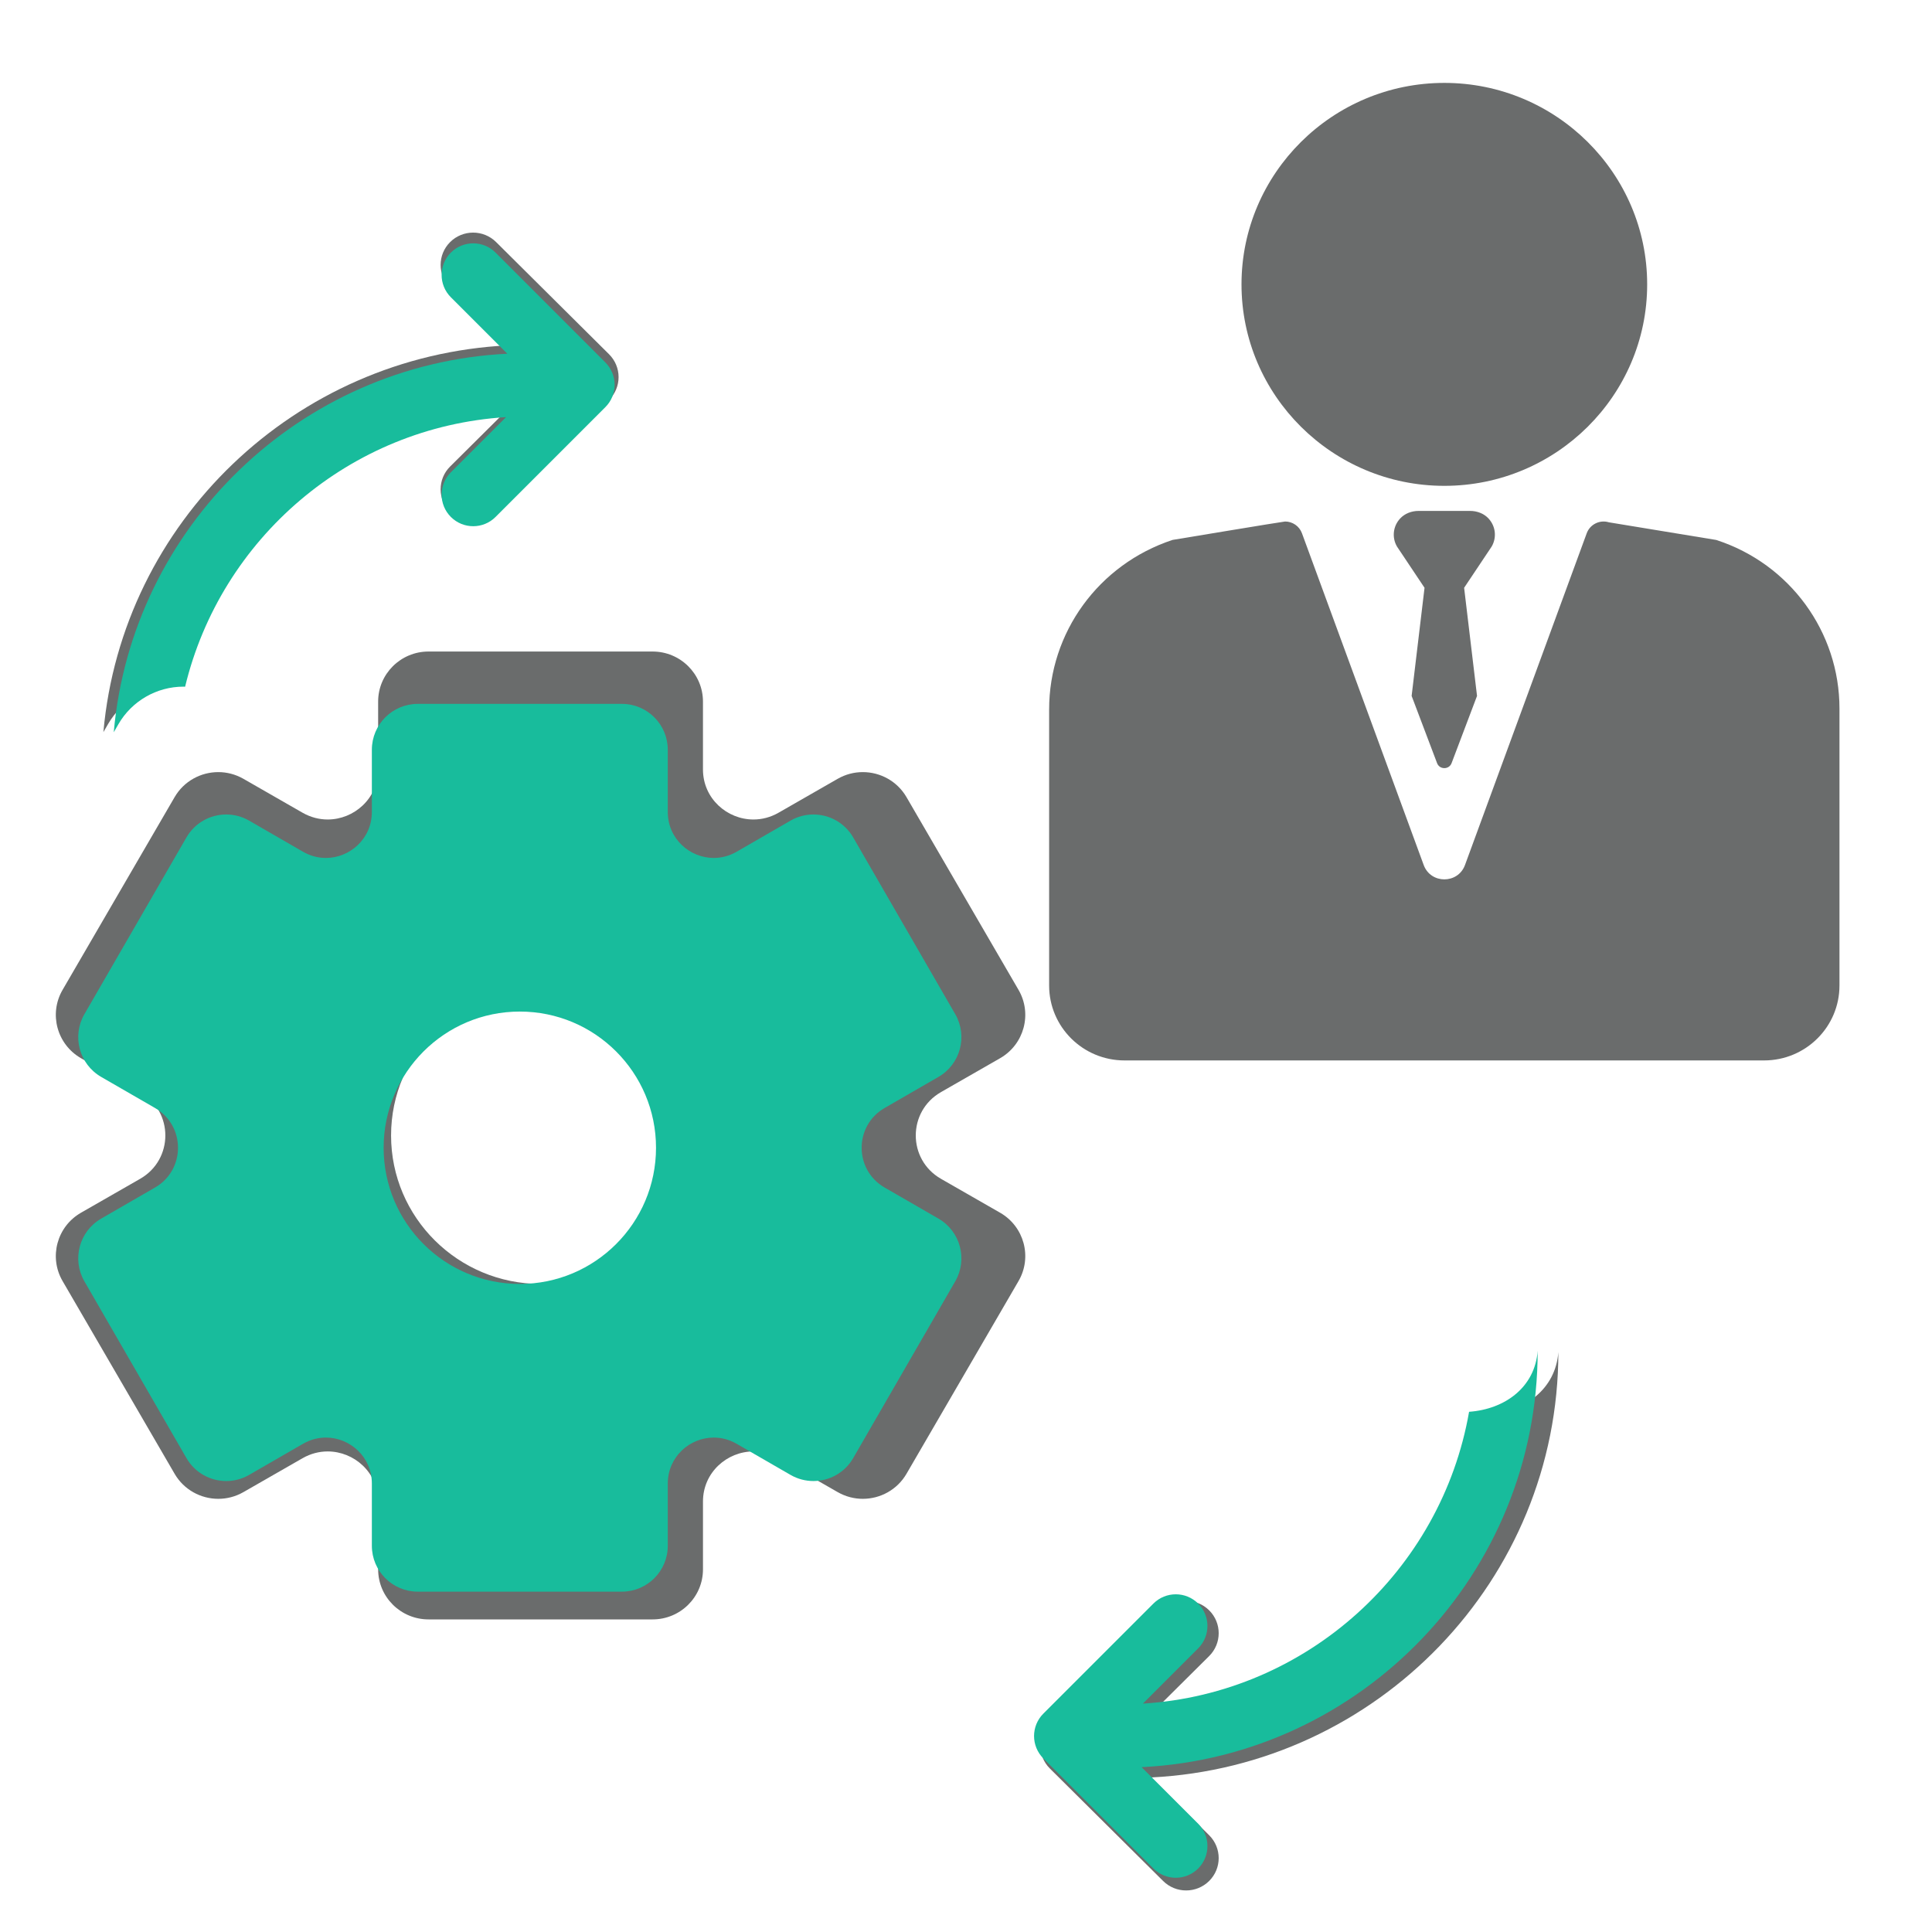
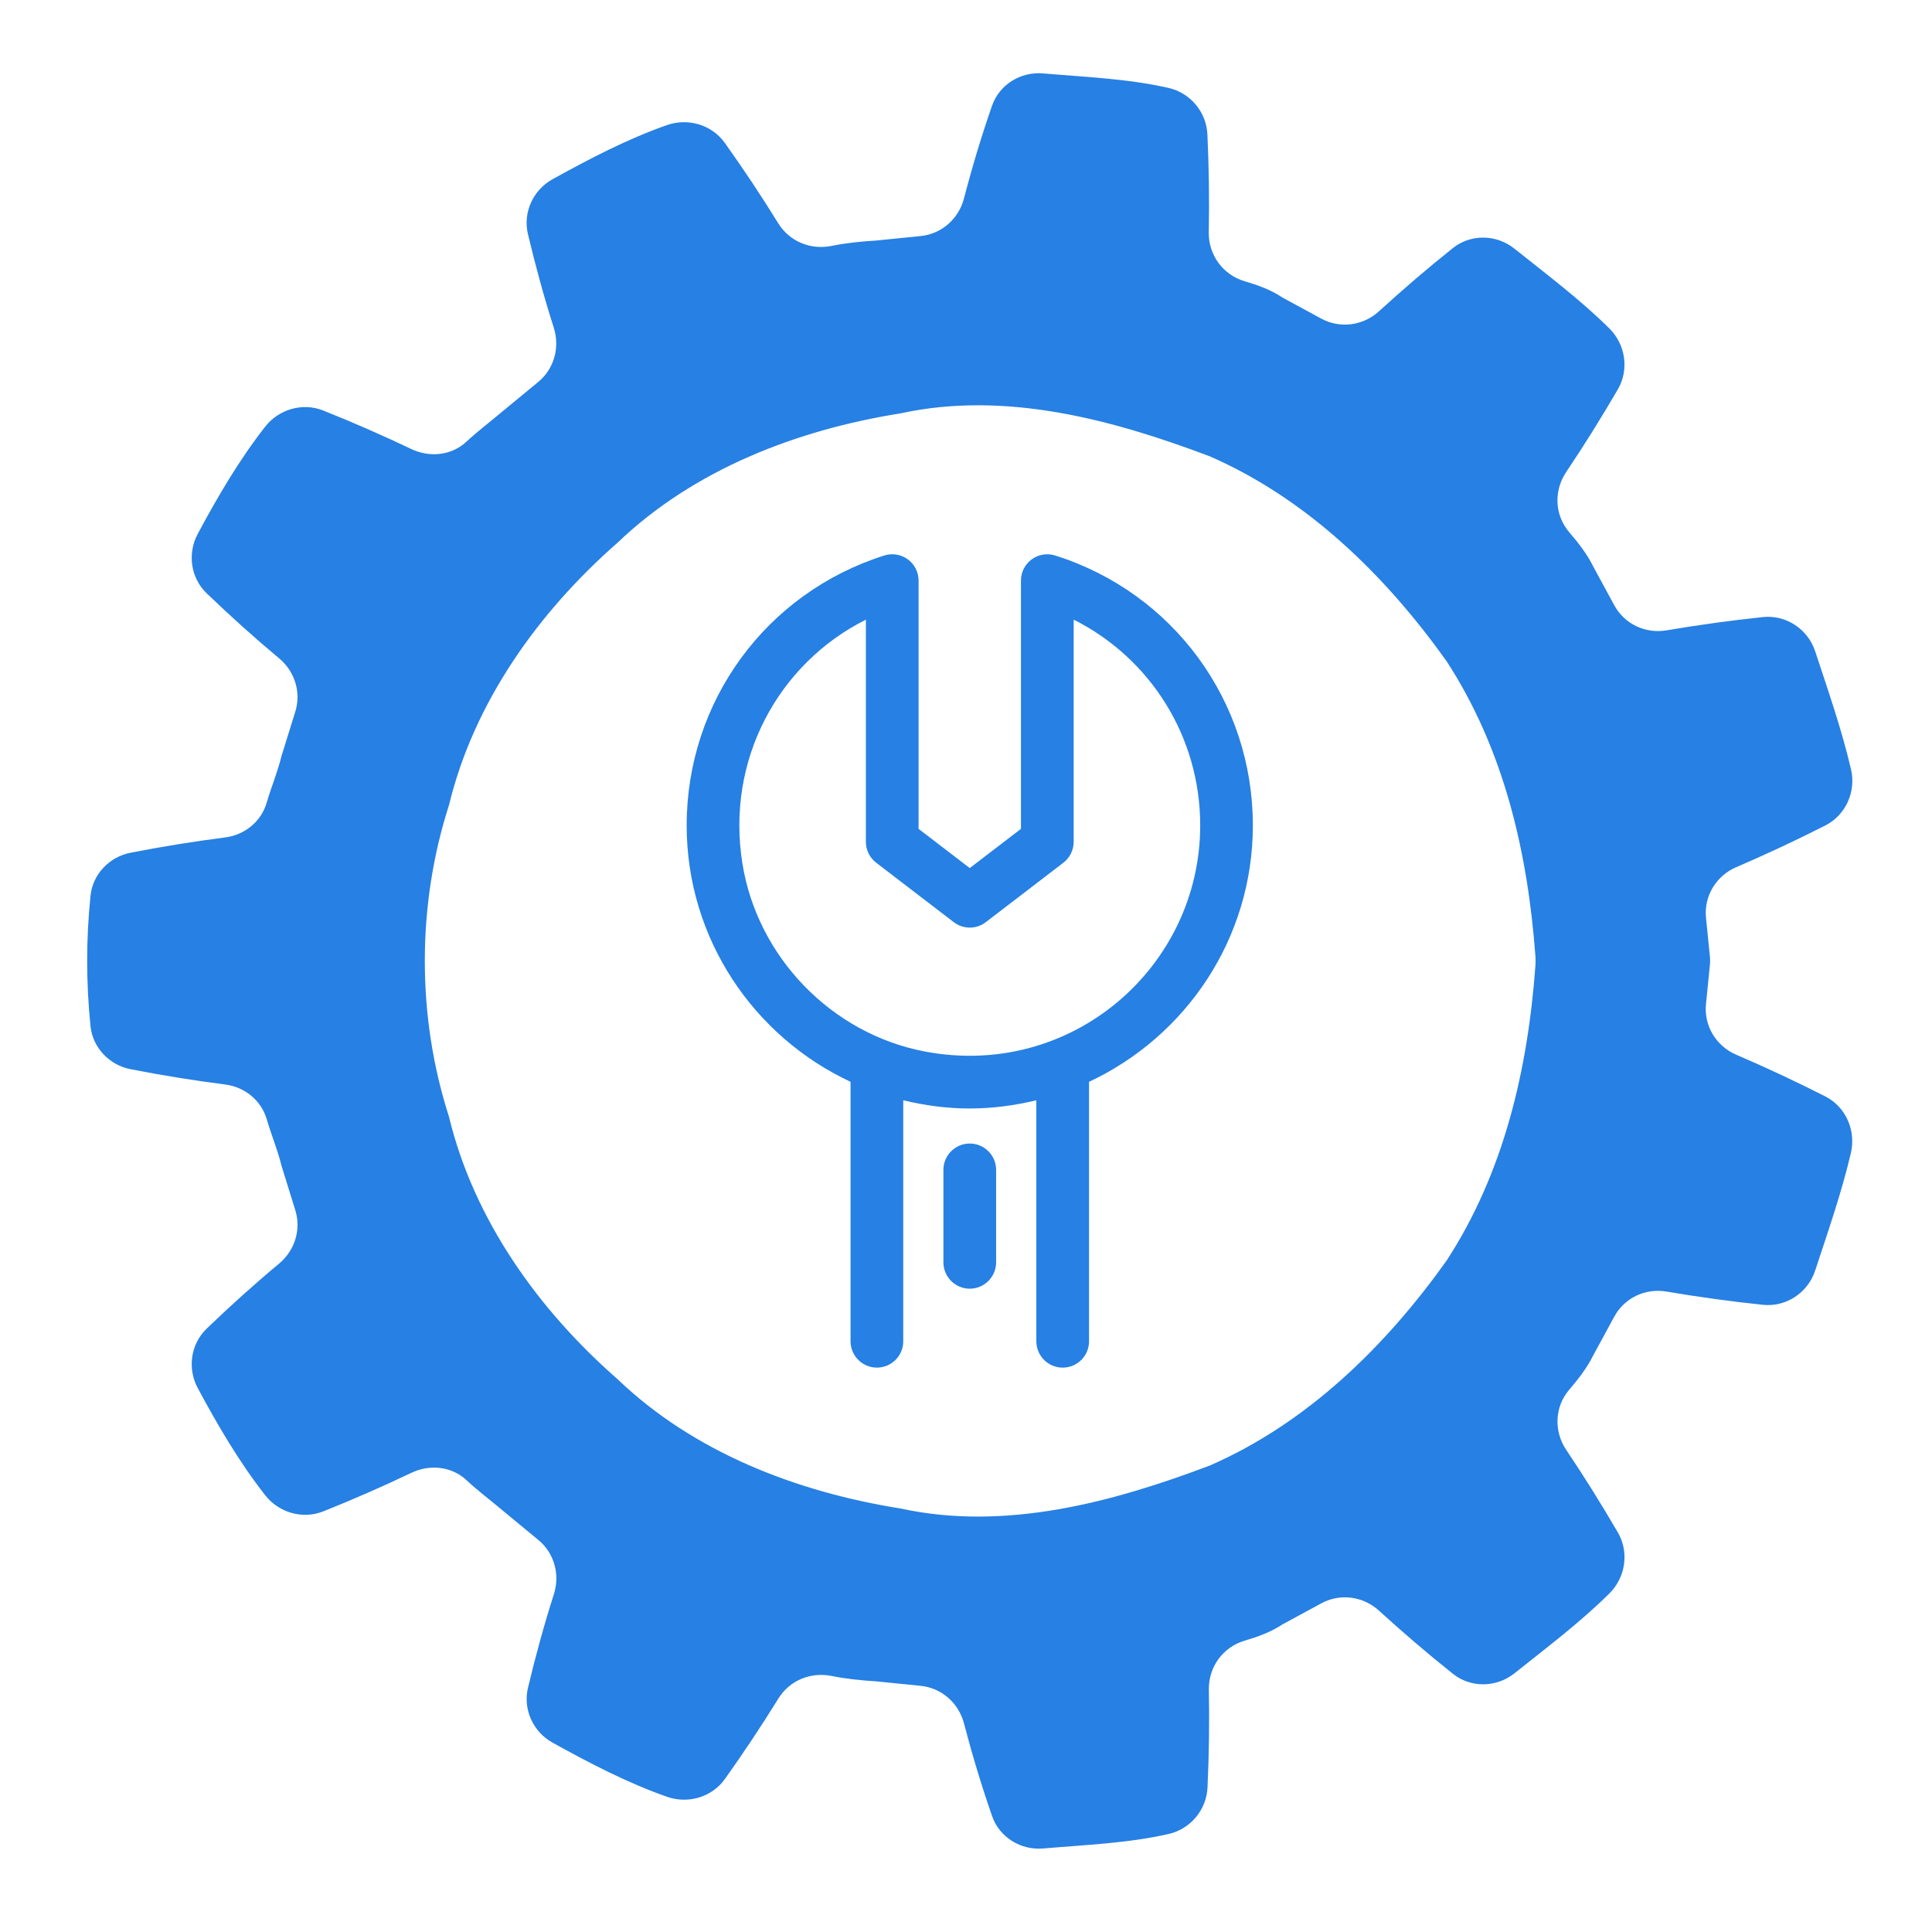
<svg xmlns="http://www.w3.org/2000/svg" version="1.1" viewBox="0 0 297 297" enable-background="new 0 0 297 297" width="512px" height="512px" id="svg16">
  <defs id="defs20" />
-   <path style="fill:#6a6c6c;fill-opacity:1;stroke-width:0.618" id="path4" d="m 76.263,37.211 c -1.951,-1.937 -5.113,-1.937 -7.064,0 -1.951,1.938 -1.951,5.079 0,7.016 l 8.925,8.864 C 45.321,54.705 18.768,80.297 15.894,112.543 l 0.738,-1.27 c 2.112,-3.635 6.051,-5.892 10.277,-5.892 0.089,0 0.178,0.008 0.267,0.011 5.628,-23.238 26.028,-40.813 50.744,-42.34 l -8.722,8.662 c -1.951,1.937 -1.951,5.079 0,7.016 0.976,0.968 2.253,1.453 3.532,1.453 1.278,0 2.557,-0.484 3.532,-1.453 l 17.369,-17.252 c 0.937,-0.931 1.462,-2.192 1.462,-3.508 0,-1.316 -0.526,-2.578 -1.462,-3.508 z" />
-   <path style="fill:#6a6c6c;fill-opacity:1;stroke-width:0.958" id="path6" d="m 222.033,74.687 c 17.194,0 31.181,-13.893 31.181,-30.971 0,-17.078 -13.988,-30.972 -31.181,-30.972 -17.194,0 -31.181,13.893 -31.181,30.971 0,17.077 13.988,30.972 31.181,30.972 z" />
-   <path style="fill:#6a6c6c;fill-opacity:1;stroke-width:0.958" id="path8" d="m 282.776,151.503 v -42.576 c 0,-11.785 -7.625,-22.237 -18.901,-25.905 l -0.052,-0.017 -16.493,-2.712 c -1.404,-0.429 -2.904,0.309 -3.409,1.685 L 225.208,132.976 c -1.08,2.943 -5.269,2.943 -6.348,0 L 200.146,81.977 c -0.408,-1.111 -1.463,-1.807 -2.594,-1.807 -0.268,0 -17.307,2.831 -17.307,2.831 -11.368,3.763 -18.965,14.23 -18.965,26.067 v 42.435 c 0,6.36 5.19,11.514 11.592,11.514 h 98.31 c 6.404,0 11.593,-5.155 11.593,-11.514 z" />
-   <path style="fill:#6a6c6c;fill-opacity:1;stroke-width:0.958" id="path12" d="m 228.83,79.711 c -0.718,-0.777 -1.769,-1.169 -2.833,-1.169 h -7.928 c -1.063,0 -2.113,0.392 -2.833,1.169 -1.113,1.204 -1.274,2.943 -0.485,4.303 l 4.238,6.345 -1.984,16.623 3.907,10.322 c 0.381,1.038 1.859,1.038 2.24,0 l 3.907,-10.322 -1.984,-16.623 4.238,-6.345 c 0.79,-1.359 0.629,-3.098 -0.484,-4.303 z" />
-   <g id="g846" transform="matrix(1.373858,0,0,1.373858,-3.208604,-93.07066)">
-     <path d="m 107.624,189.946 6.615,-3.793 c 2.696,-1.546 3.62,-4.971 2.063,-7.65 l -12.535,-21.564 c -1.044,-1.796 -2.939,-2.801 -4.888,-2.801 -0.957,0 -1.926,0.242 -2.814,0.752 l -6.615,3.793 c -0.909,0.521 -1.872,0.758 -2.811,0.758 -2.945,0 -5.646,-2.339 -5.646,-5.608 v -7.587 c 0,-3.092 -2.524,-5.6 -5.639,-5.6 H 50.286 c -3.114,0 -5.639,2.507 -5.639,5.6 v 7.587 c 0,3.269 -2.702,5.608 -5.646,5.608 -0.938,0 -1.902,-0.238 -2.811,-0.758 l -6.615,-3.793 c -0.888,-0.509 -1.858,-0.751 -2.814,-0.752 -1.949,0 -3.843,1.005 -4.888,2.801 L 9.339,178.503 c -1.557,2.679 -0.633,6.104 2.063,7.65 l 6.615,3.793 c 3.759,2.156 3.759,7.544 0,9.7 l -6.615,3.793 c -2.697,1.546 -3.62,4.971 -2.063,7.65 l 12.535,21.564 c 1.044,1.796 2.939,2.801 4.888,2.801 0.957,0 1.926,-0.243 2.814,-0.752 l 6.615,-3.793 c 0.909,-0.52 1.872,-0.758 2.811,-0.758 2.945,0 5.646,2.339 5.646,5.608 v 7.587 c 0,3.092 2.524,5.6 5.639,5.6 H 75.355 c 3.114,0 5.639,-2.507 5.639,-5.6 v -7.587 c 0,-3.269 2.702,-5.608 5.646,-5.608 0.938,0 1.902,0.238 2.811,0.758 l 6.615,3.793 c 0.888,0.509 1.858,0.752 2.813,0.752 1.949,0 3.843,-1.005 4.888,-2.801 l 12.535,-21.564 c 1.557,-2.679 0.633,-6.104 -2.063,-7.65 l -6.615,-3.793 c -3.758,-2.156 -3.758,-7.545 9.6e-4,-9.7 z m -44.803,21.464 c -9.239,0 -16.727,-7.439 -16.727,-16.614 0,-9.176 7.49,-16.614 16.727,-16.614 9.238,0 16.727,7.439 16.727,16.614 0,9.175 -7.49,16.614 -16.727,16.614 z" id="path2" style="fill:#6a6c6c;fill-opacity:1;stroke-width:0.958" />
-     <path style="fill:#18bc9c;stroke-width:0.876" d="m 101.317,191.723 6.027,-3.479 c 2.456,-1.418 3.298,-4.559 1.88,-7.017 L 97.804,161.449 c -0.951,-1.648 -2.678,-2.569 -4.453,-2.569 -0.872,0 -1.755,0.222 -2.563,0.689 l -6.027,3.479 c -0.828,0.477 -1.706,0.696 -2.56,0.696 -2.683,0 -5.144,-2.145 -5.144,-5.144 v -6.959 c 0,-2.836 -2.299,-5.137 -5.137,-5.137 H 49.081 c -2.836,0 -5.137,2.299 -5.137,5.137 v 6.959 c 0,2.998 -2.462,5.144 -5.144,5.144 -0.855,0 -1.733,-0.218 -2.56,-0.696 l -6.027,-3.479 c -0.809,-0.467 -1.692,-0.689 -2.563,-0.689 -1.776,0 -3.501,0.922 -4.453,2.569 l -11.419,19.779 c -1.418,2.457 -0.576,5.598 1.88,7.017 l 6.027,3.479 c 3.424,1.977 3.424,6.919 0,8.896 l -6.027,3.479 c -2.457,1.418 -3.298,4.559 -1.88,7.017 l 11.419,19.779 c 0.951,1.648 2.678,2.569 4.453,2.569 0.872,0 1.755,-0.223 2.563,-0.689 l 6.027,-3.479 c 0.828,-0.477 1.706,-0.696 2.56,-0.696 2.683,0 5.144,2.145 5.144,5.144 v 6.959 c 0,2.836 2.299,5.137 5.137,5.137 h 22.839 c 2.836,0 5.137,-2.299 5.137,-5.137 v -6.959 c 0,-2.998 2.462,-5.144 5.144,-5.144 0.855,0 1.733,0.218 2.56,0.696 l 6.027,3.479 c 0.809,0.467 1.692,0.689 2.563,0.689 1.776,0 3.501,-0.922 4.453,-2.569 l 11.419,-19.779 c 1.418,-2.457 0.576,-5.598 -1.88,-7.017 l -6.027,-3.479 c -3.423,-1.977 -3.423,-6.92 8.8e-4,-8.896 z m -40.816,19.687 c -8.416,0 -15.239,-6.823 -15.239,-15.239 0,-8.416 6.823,-15.239 15.239,-15.239 8.416,0 15.239,6.823 15.239,15.239 0,8.416 -6.823,15.239 -15.239,15.239 z" id="path2-6" />
-   </g>
-   <path id="path4-7" d="m 76.178,38.83 c -1.897,-1.896 -4.971,-1.896 -6.868,0 -1.896,1.897 -1.896,4.971 0,6.868 l 8.677,8.677 C 46.096,55.953 20.28,81.004 17.487,112.567 l 0.718,-1.243 c 2.054,-3.558 5.883,-5.768 9.992,-5.767 0.087,0 0.173,0.008 0.26,0.01 5.472,-22.746 25.305,-39.949 49.334,-41.443 l -8.479,8.479 c -1.896,1.896 -1.896,4.971 0,6.868 0.949,0.948 2.191,1.422 3.433,1.422 1.243,0 2.486,-0.474 3.433,-1.422 l 16.886,-16.886 c 0.911,-0.911 1.422,-2.146 1.422,-3.433 0,-1.288 -0.511,-2.523 -1.422,-3.433 z" style="fill:#18bc9c;stroke-width:0.603" />
-   <g id="g842" transform="matrix(0.6464009,0,0,0.6464009,56.20873,102.7604)">
-     <path d="m 283.652,162.571 c -0.647,8.801 -7.916,14.19 -16.779,14.828 -6.79,38.608 -39.623,68.42 -79.789,70.901 l 13.52,-13.429 c 3.024,-3.005 3.024,-7.873 0,-10.877 -3.025,-3.003 -7.926,-3.003 -10.951,0 l -26.926,26.745 c -3.024,3.005 -3.024,7.873 0,10.877 l 26.926,26.744 c 1.513,1.501 3.493,2.252 5.475,2.252 1.982,0 3.964,-0.751 5.475,-2.252 3.024,-3.004 3.024,-7.873 0,-10.877 l -13.836,-13.742 c 53.874,-2.649 96.884,-47.015 96.884,-101.17 z" id="path10" style="fill:#6a6c6c;fill-opacity:1;stroke-width:0.958" />
-     <path style="fill:#18bc9c;stroke-width:0.935" d="m 278.732,162.265 c -0.629,8.615 -7.697,13.89 -16.313,14.514 -6.602,37.791 -38.522,66.972 -77.572,69.4 l 13.145,-13.145 c 2.94,-2.941 2.94,-7.707 0,-10.647 -2.941,-2.939 -7.706,-2.939 -10.647,0 l -26.178,26.179 c -2.94,2.941 -2.94,7.707 0,10.647 l 26.178,26.178 c 1.47,1.47 3.396,2.204 5.323,2.204 1.927,0 3.853,-0.735 5.323,-2.204 2.94,-2.94 2.94,-7.707 0,-10.647 l -13.451,-13.451 c 52.377,-2.593 94.192,-46.019 94.192,-99.028 z" id="path10-5" />
+   <g transform="matrix(3.165266,0,0,3.165266,1728.546,-1754.6)" id="g10" style="fill:#2780e3;fill-opacity:1">
+     <path d="m -463.057,600.751 -0.186,-1.845 c -0.107,-1.056 0.491,-2.041 1.467,-2.46 1.448,-0.622 2.89,-1.296 4.323,-2.023 0.994,-0.504 1.506,-1.643 1.253,-2.728 -0.45,-1.936 -1.116,-3.834 -1.741,-5.734 -0.354,-1.076 -1.412,-1.781 -2.539,-1.662 -1.579,0.167 -3.141,0.383 -4.68,0.644 -1.025,0.174 -2.042,-0.305 -2.538,-1.218 l -1.025,-1.888 c -0.304,-0.614 -0.726,-1.148 -1.169,-1.667 -0.704,-0.826 -0.749,-2.009 -0.145,-2.91 0.873,-1.301 1.711,-2.642 2.513,-4.022 0.555,-0.955 0.374,-2.175 -0.409,-2.953 -1.421,-1.411 -3.044,-2.624 -4.617,-3.881 -0.871,-0.696 -2.115,-0.721 -2.987,-0.026 -1.23,0.98 -2.437,2.018 -3.594,3.073 -0.767,0.699 -1.884,0.849 -2.796,0.353 l -1.888,-1.025 c -0.563,-0.378 -1.19,-0.601 -1.832,-0.79 -1.059,-0.312 -1.766,-1.282 -1.745,-2.386 0.03,-1.569 0.008,-3.155 -0.067,-4.753 -0.05,-1.081 -0.832,-2.011 -1.887,-2.251 -1.989,-0.452 -4.052,-0.528 -6.092,-0.704 -1.089,-0.094 -2.124,0.541 -2.482,1.573 -0.507,1.46 -0.962,2.967 -1.363,4.504 -0.258,0.987 -1.085,1.719 -2.1,1.821 l -2.179,0.22 c -0.726,0.042 -1.446,0.118 -2.153,0.26 -1.019,0.204 -2.04,-0.216 -2.586,-1.099 -0.813,-1.317 -1.679,-2.619 -2.595,-3.904 -0.629,-0.882 -1.785,-1.224 -2.808,-0.866 -1.936,0.679 -3.754,1.634 -5.556,2.628 -0.948,0.523 -1.449,1.615 -1.198,2.668 0.366,1.536 0.771,3.028 1.254,4.54 0.305,0.953 0.023,1.998 -0.749,2.635 l -1.715,1.414 c -0.593,0.502 -1.218,0.971 -1.785,1.498 -0.719,0.668 -1.78,0.774 -2.666,0.352 -1.391,-0.664 -2.818,-1.288 -4.277,-1.871 -1.005,-0.401 -2.16,-0.066 -2.826,0.787 -1.263,1.617 -2.301,3.389 -3.274,5.205 -0.509,0.951 -0.343,2.136 0.435,2.884 1.146,1.102 2.311,2.151 3.521,3.161 0.758,0.632 1.076,1.647 0.783,2.59 l -0.67,2.152 c -0.183,0.762 -0.496,1.499 -0.715,2.255 -0.268,0.925 -1.065,1.577 -2.02,1.699 -1.528,0.196 -3.065,0.443 -4.606,0.745 -1.021,0.2 -1.828,1.048 -1.934,2.083 -0.217,2.116 -0.217,4.229 0,6.343 0.106,1.034 0.912,1.882 1.932,2.082 1.544,0.303 3.083,0.551 4.612,0.747 0.954,0.122 1.75,0.774 2.018,1.697 0.22,0.756 0.533,1.493 0.716,2.258 l 0.668,2.151 c 0.293,0.943 -0.027,1.957 -0.785,2.589 -1.21,1.008 -2.374,2.058 -3.52,3.161 -0.778,0.748 -0.944,1.934 -0.434,2.885 0.973,1.815 2.01,3.586 3.273,5.202 0.666,0.853 1.822,1.188 2.826,0.787 1.46,-0.583 2.888,-1.208 4.279,-1.872 0.886,-0.423 1.947,-0.318 2.666,0.35 0.567,0.527 1.193,0.996 1.786,1.498 l 1.718,1.418 c 0.772,0.637 1.053,1.682 0.748,2.635 -0.485,1.512 -0.89,3.004 -1.257,4.54 -0.251,1.053 0.25,2.144 1.198,2.667 1.803,0.995 3.622,1.949 5.56,2.628 1.022,0.358 2.179,0.016 2.807,-0.867 0.916,-1.285 1.781,-2.588 2.595,-3.904 0.546,-0.882 1.566,-1.302 2.583,-1.099 0.707,0.141 1.427,0.217 2.156,0.261 l 2.175,0.219 c 1.014,0.102 1.841,0.834 2.1,1.821 0.403,1.538 0.858,3.045 1.367,4.506 0.359,1.031 1.394,1.666 2.482,1.572 2.039,-0.176 4.101,-0.252 6.09,-0.703 1.056,-0.24 1.838,-1.169 1.889,-2.251 0.075,-1.6 0.096,-3.186 0.066,-4.755 -0.021,-1.103 0.683,-2.072 1.741,-2.385 0.642,-0.19 1.27,-0.413 1.834,-0.789 l 1.889,-1.024 c 0.912,-0.495 2.028,-0.345 2.795,0.354 1.158,1.055 2.367,2.093 3.599,3.073 0.872,0.693 2.115,0.667 2.985,-0.028 1.573,-1.257 3.194,-2.471 4.615,-3.884 0.782,-0.778 0.962,-1.998 0.408,-2.952 -0.801,-1.379 -1.64,-2.72 -2.513,-4.02 -0.605,-0.901 -0.56,-2.085 0.144,-2.911 0.444,-0.52 0.865,-1.055 1.169,-1.67 l 1.024,-1.885 c 0.496,-0.914 1.514,-1.392 2.539,-1.217 1.539,0.262 3.101,0.477 4.68,0.643 1.125,0.118 2.182,-0.585 2.536,-1.66 0.621,-1.89 1.284,-3.78 1.735,-5.707 0.257,-1.095 -0.241,-2.247 -1.244,-2.756 -1.433,-0.727 -2.875,-1.402 -4.324,-2.024 -0.976,-0.419 -1.574,-1.403 -1.468,-2.459 l 0.186,-1.856 c 0.018,-0.163 0.018,-0.326 10e-4,-0.487 z m -24.285,24.755 c -4.694,1.774 -9.917,3.196 -15.016,2.087 -5.007,-0.798 -10.017,-2.703 -13.757,-6.29 -3.83,-3.352 -6.971,-7.739 -8.177,-12.736 -1.566,-4.869 -1.566,-10.266 0,-15.136 1.208,-4.998 4.349,-9.382 8.177,-12.736 3.741,-3.585 8.752,-5.493 13.754,-6.29 5.101,-1.112 10.321,0.312 15.018,2.087 4.739,2.07 8.533,5.79 11.492,9.938 2.798,4.29 3.953,9.305 4.325,14.362 0.01,0.137 0.01,0.275 0,0.412 -0.369,5.058 -1.527,10.074 -4.325,14.362 -2.958,4.147 -6.75,7.87 -11.491,9.94 z" id="path2-3" style="fill:#2780e3;fill-opacity:1" />
+     <g id="g8" style="fill:#2780e3;fill-opacity:1">
+       <path d="m -499,609.867 c -0.706,0 -1.28,0.573 -1.28,1.28 v 4.49 c 0,0.706 0.573,1.28 1.28,1.28 0.707,0 1.28,-0.573 1.28,-1.28 v -4.49 c 0,-0.707 -0.574,-1.28 -1.28,-1.28 z" id="path4-6" style="fill:#2780e3;fill-opacity:1" />
+       <path d="m -485.251,594.416 c 0,-6.023 -3.857,-11.292 -9.598,-13.108 -0.388,-0.123 -0.813,-0.053 -1.142,0.187 -0.329,0.241 -0.523,0.624 -0.523,1.032 v 12.057 l -2.486,1.905 -2.486,-1.905 v -12.057 c 0,-0.408 -0.194,-0.792 -0.523,-1.032 -0.33,-0.241 -0.752,-0.311 -1.143,-0.187 -5.74,1.817 -9.597,7.085 -9.597,13.108 0,5.511 3.267,10.262 7.959,12.453 v 12.601 c 0,0.706 0.573,1.28 1.28,1.28 0.706,0 1.28,-0.573 1.28,-1.28 v -11.704 c 1.038,0.251 2.116,0.399 3.231,0.399 1.115,0 2.193,-0.148 3.232,-0.399 v 11.705 c 0,0.706 0.573,1.28 1.28,1.28 0.706,0 1.28,-0.573 1.28,-1.28 v -12.602 c 4.69,-2.192 7.956,-6.942 7.956,-12.453 z m -15.945,10.979 c -4.517,-0.864 -8.115,-4.581 -8.845,-9.122 -0.808,-5.024 1.727,-9.706 5.996,-11.85 v 10.791 c 0,0.398 0.185,0.774 0.502,1.016 l 3.766,2.886 c 0.459,0.352 1.097,0.352 1.556,0 l 3.766,-2.886 c 0.316,-0.242 0.502,-0.618 0.502,-1.016 v -10.791 c 3.736,1.876 6.145,5.698 6.145,9.992 -0.002,6.889 -6.259,12.344 -13.388,10.98 z" id="path6" style="fill:#2780e3;fill-opacity:1" />
+     </g>
  </g>
</svg>
